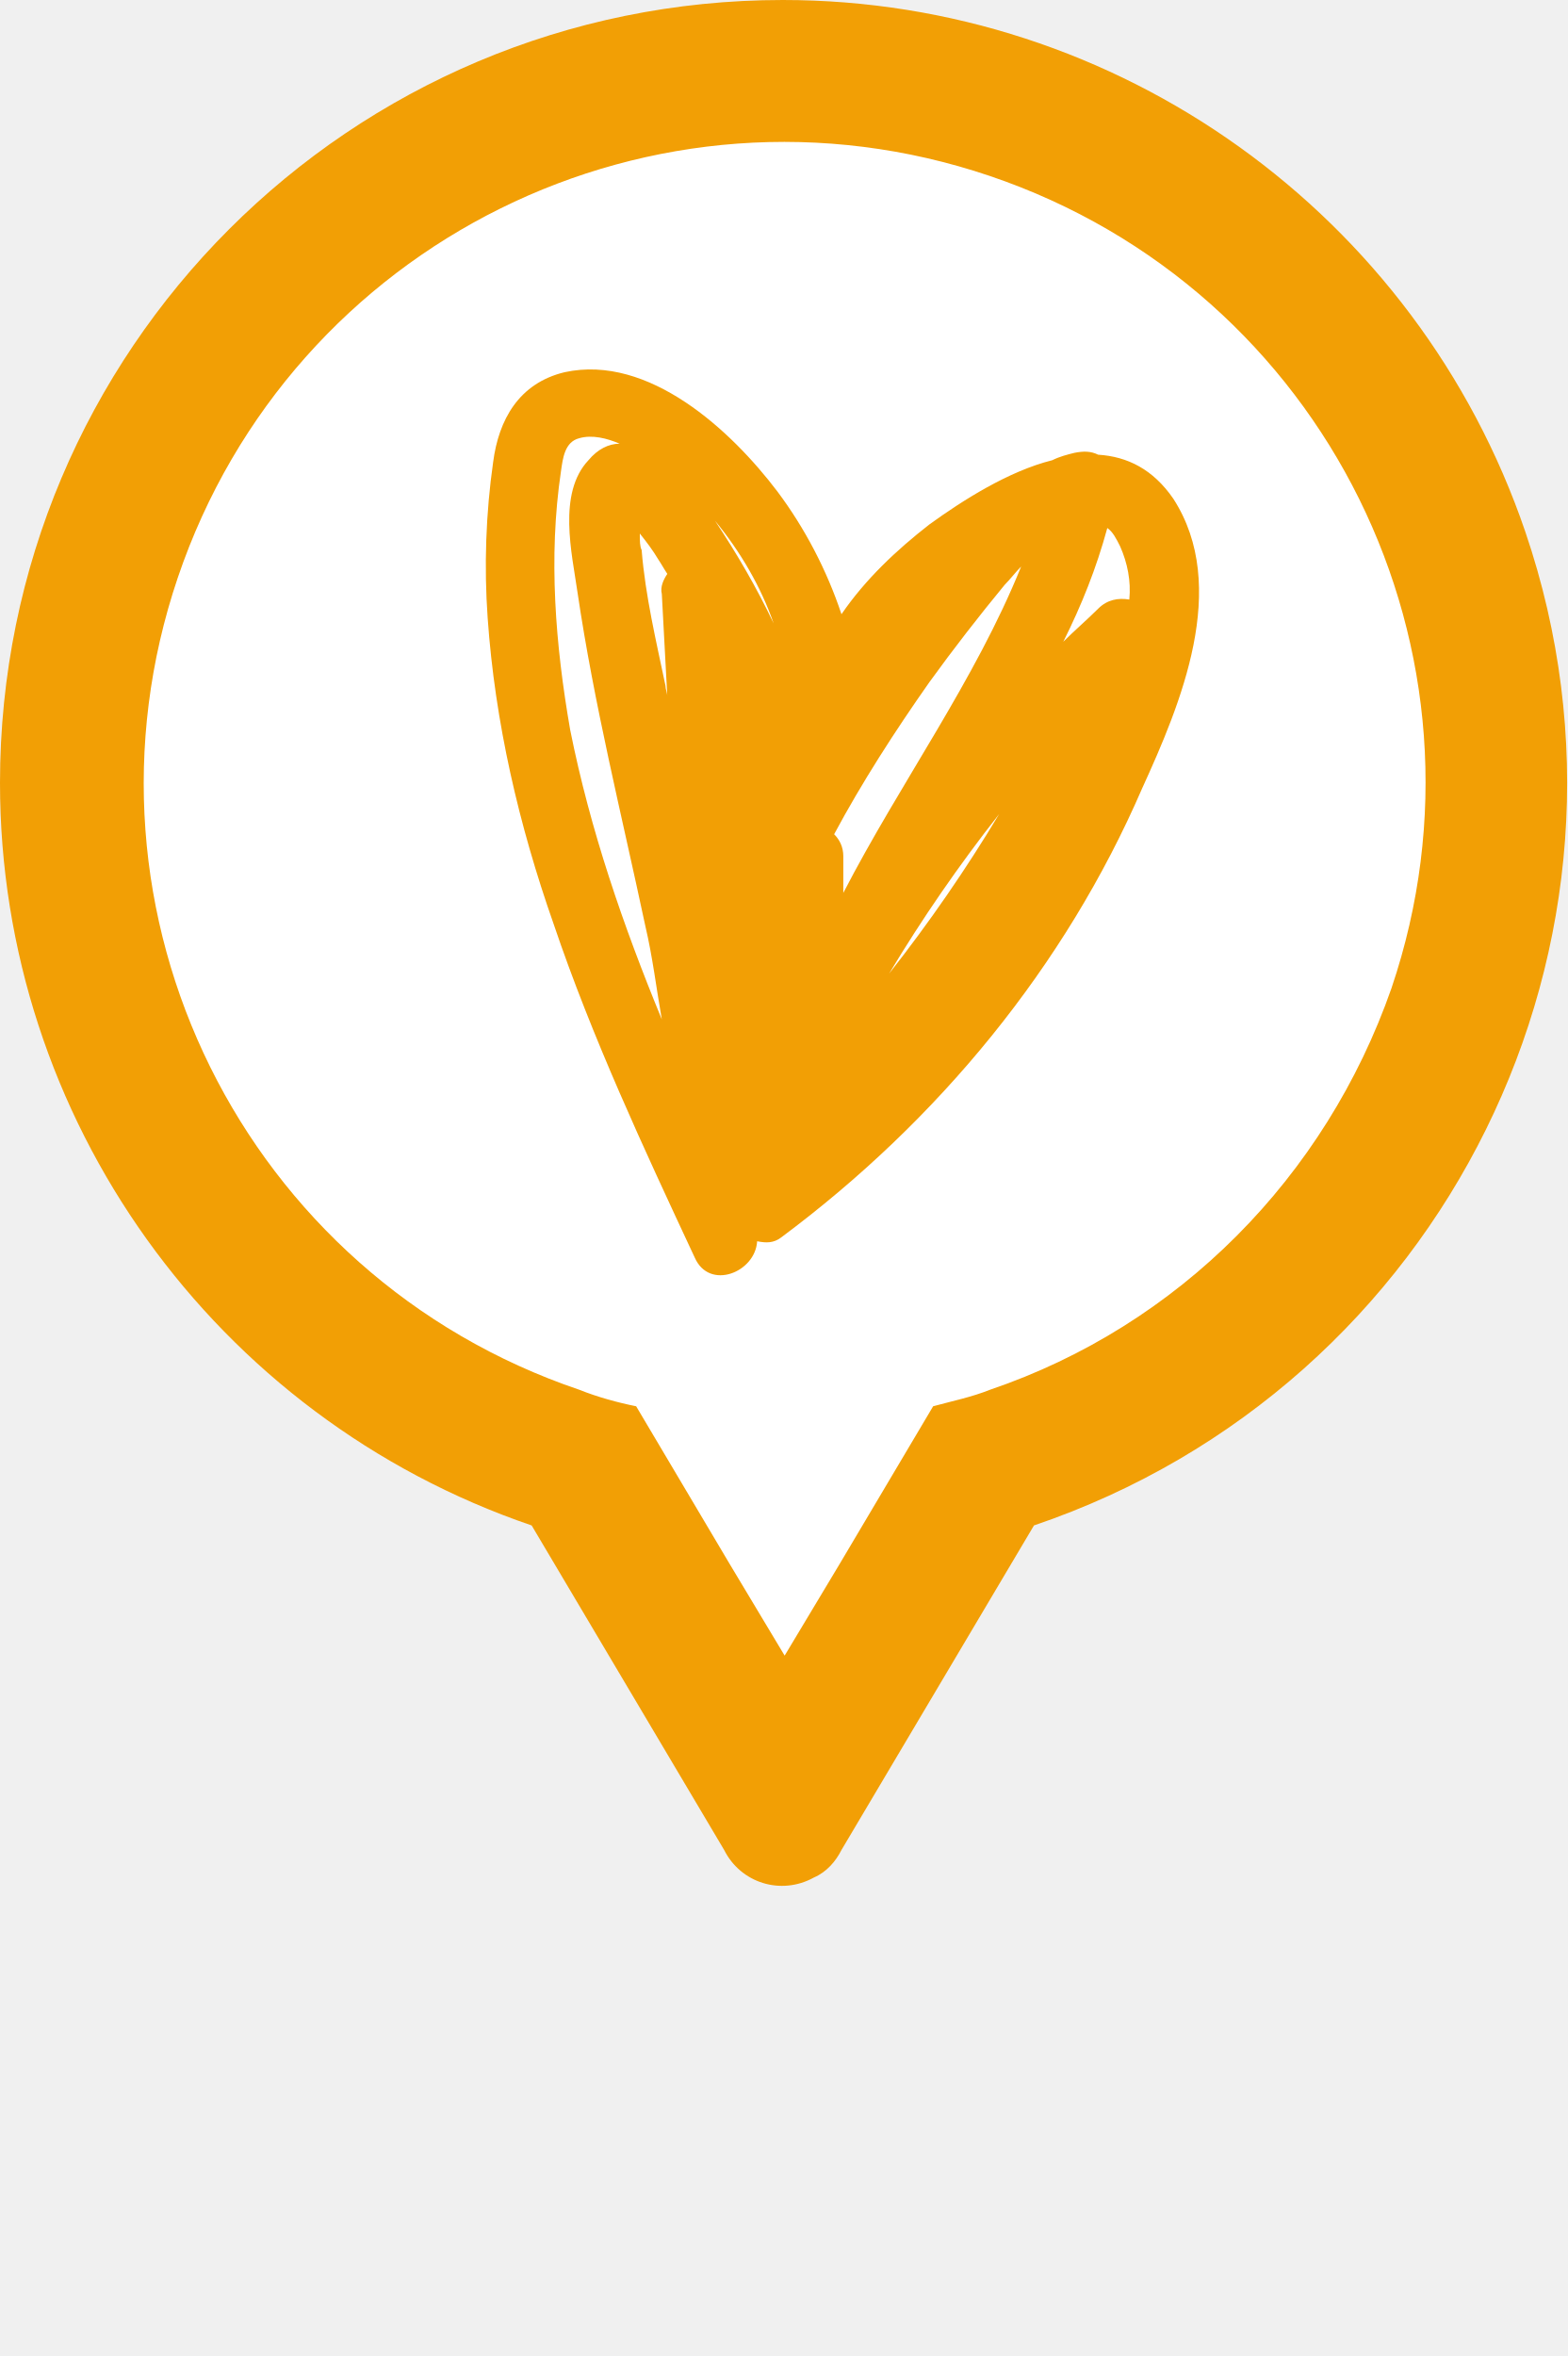
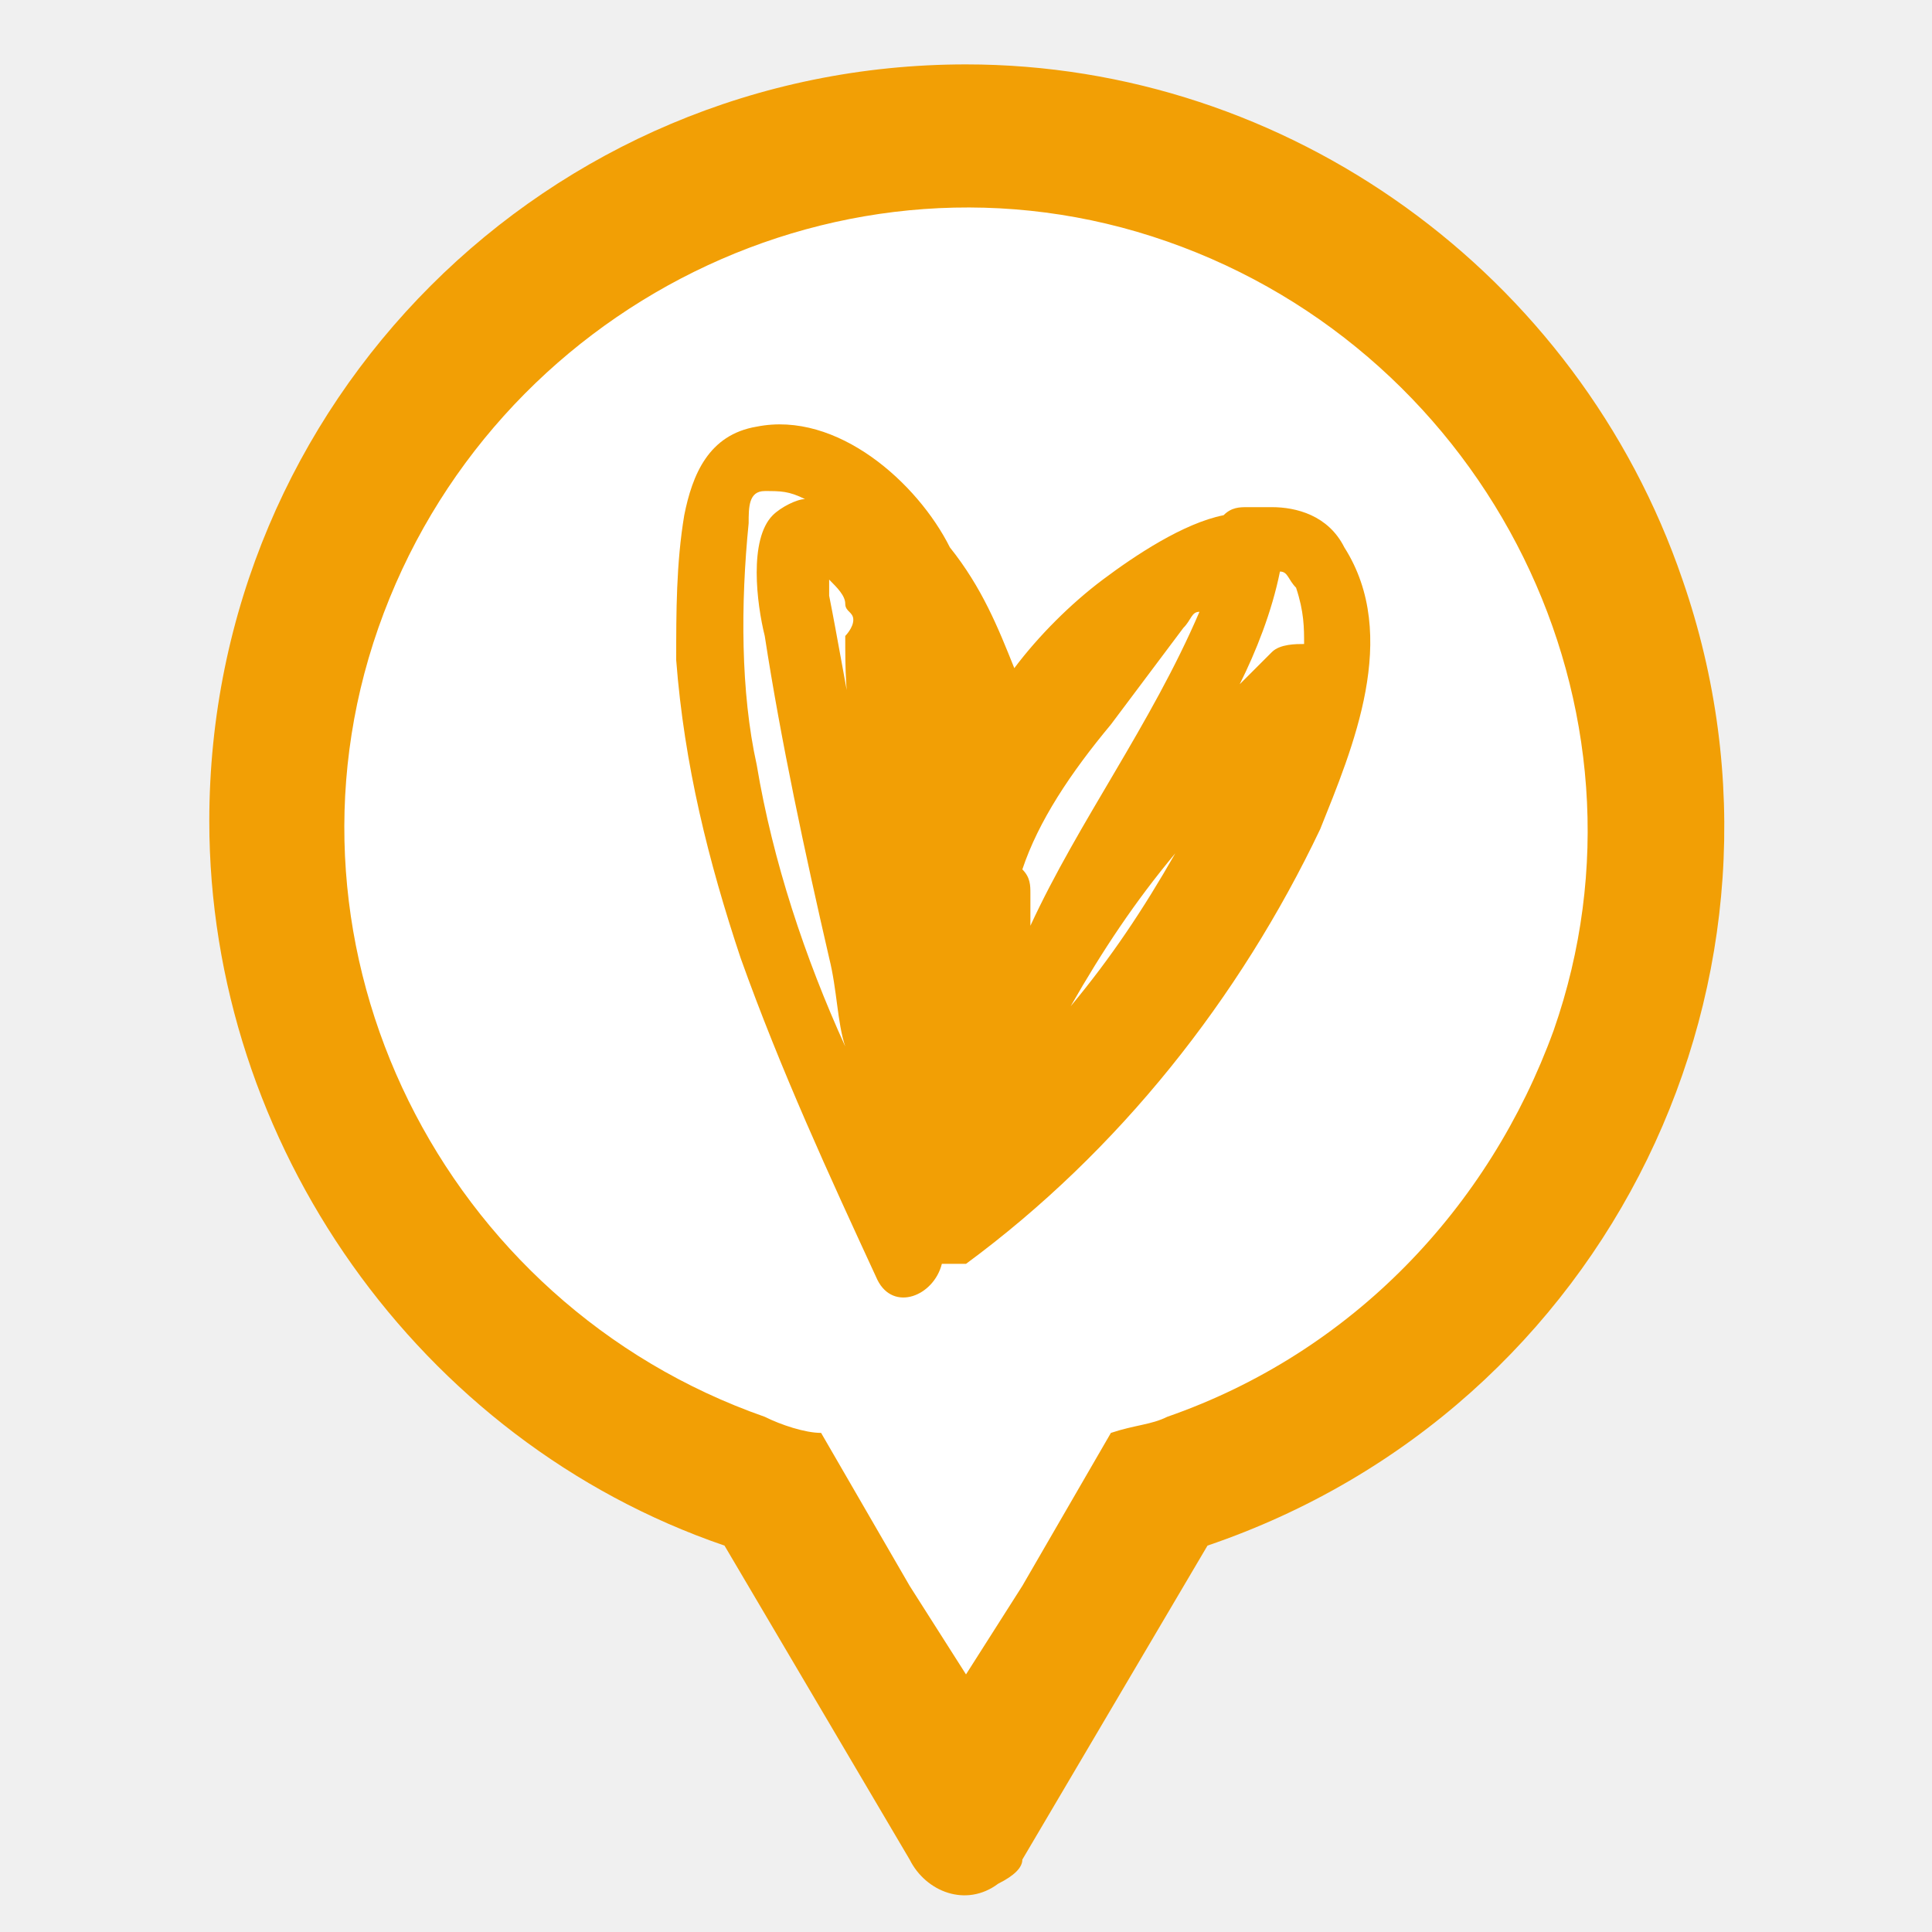
- <svg xmlns="http://www.w3.org/2000/svg" version="1.1" id="Layer_1" x="0px" y="0px" viewBox="0 0 85.5 128.5" style="enable-background:new 0 0 85.5 128.5;" xml:space="preserve">
+ <svg xmlns="http://www.w3.org/2000/svg" version="1.1" id="Layer_1" x="0px" y="0px" viewBox="0 0 24 24" style="enable-background:new 0 0 24 24;" xml:space="preserve">
  <style type="text/css">
	.st0{fill:#FFFFFF;}
	.st1{fill:#F29F05;}
</style>
-   <polygon class="st0" points="12.3,17.4 23.2,7.7 40.6,3.8 61.6,7.7 75.7,23.8 81,38 77.7,57 73.6,67.5 61.6,77.7 53,81.2 42.7,97.6   33.2,80.8 22.1,76.6 14.4,69.6 7.8,59.7 3.6,42.7 3.6,31.9 " />
-   <path class="st1" d="M42.7,0C19.1,0,0,19.1,0,42.7C0,61,11.7,77.3,29,83.2l10.5,17.7c0.9,1.8,3.1,2.5,4.9,1.5  c0.7-0.3,1.2-0.9,1.5-1.5l10.5-17.7C78.8,75.6,90.8,51.3,83.2,29C77.3,11.7,61,0,42.7,0z M54,75.8c-1,0.4-2,0.6-3.1,0.9l-5.1,8.6  l-3,5l-3-5l-5.1-8.6c-1-0.2-2.1-0.5-3.1-0.9c-18.3-6.2-28.1-26-21.9-44.3S35.7,3.4,54,9.6s28.1,26,21.9,44.3  C72.3,64.2,64.3,72.3,54,75.8L54,75.8z" />
-   <path class="st1" d="M64,27.2c-1.1-1.6-2.5-2.3-4.1-2.4c-0.4-0.2-0.8-0.2-1.3-0.1c-0.4,0.1-0.8,0.2-1.2,0.4  c-2.4,0.6-4.9,2.2-6.7,3.5c-1.8,1.4-3.5,3-4.8,4.9c-0.8-2.4-2-4.7-3.5-6.7c-2.5-3.3-7-7.5-11.6-6.5c-2.5,0.6-3.6,2.6-3.9,4.9  c-0.4,2.8-0.5,5.7-0.3,8.5c0.4,5.7,1.7,11.3,3.6,16.7c2.1,6.2,4.9,12.2,7.7,18.2c0.8,1.8,3.3,0.8,3.4-0.9c0.5,0.1,0.9,0.1,1.3-0.2  c8.6-6.4,15.5-14.8,19.7-24.5C64.4,38.4,67.1,32,64,27.2z M50.7,37.2c1.3-1.8,2.7-3.6,4.1-5.3c0.3-0.3,0.6-0.7,0.9-1  c-2.5,6.2-6.6,11.8-9.7,17.8c0-0.7,0-1.3,0-2c0-0.5-0.2-0.9-0.5-1.2C47,42.7,48.8,39.9,50.7,37.2z M34.9,29.1  C35,29.2,35,29.2,34.9,29.1c0.4,0.5,0.7,0.9,1,1.4c0.2,0.3,0.3,0.5,0.5,0.8c-0.2,0.3-0.4,0.7-0.3,1.1c0.1,1.9,0.2,3.8,0.3,5.6  c0-0.2-0.1-0.4-0.1-0.6c-0.5-2.4-1.1-4.9-1.3-7.4C34.9,29.8,34.9,29.5,34.9,29.1z M46.2,59.7C46.2,59.7,46.2,59.7,46.2,59.7  C46.2,59.7,46.2,59.7,46.2,59.7C46.2,59.7,46.2,59.7,46.2,59.7z M48.5,53.1c1.8-3,3.8-5.9,6-8.7C52.7,47.4,50.7,50.3,48.5,53.1z   M61.6,32.7c-0.6-0.1-1.2,0-1.7,0.5c-0.6,0.6-1.3,1.2-1.9,1.8c1-2,1.8-4,2.4-6.2c0.3,0.2,0.5,0.6,0.7,1  C61.5,30.7,61.7,31.7,61.6,32.7z M42.2,34c-0.9-1.9-2-3.8-3.2-5.6C40.4,30.1,41.5,32,42.2,34z M30.6,25.7c0.1-0.7,0.2-1.6,1-1.8  c0.7-0.2,1.5,0,2.2,0.3c-0.6,0-1.2,0.3-1.7,0.9c-1.7,1.8-0.9,5.1-0.6,7.2c0.9,6.1,2.4,12.1,3.7,18.2c0.4,1.7,0.6,3.4,0.9,5.1  c-2.1-5.1-3.9-10.3-5-15.8C30.3,35.2,29.9,30.4,30.6,25.7z" />
+   <polygon class="st0" points="5.3,4.6 7.7,2.5 11.5,1.6 16.2,2.5 19.3,6.1 20.5,9.2 19.7,13.4 18.8,15.7 16.2,18 14.3,18.8 12,22.4   9.9,18.7 7.4,17.7 5.7,16.2 4.3,14 3.3,10.2 3.3,7.8 " />
+   <path class="st1" d="M12,0.8c-5.2,0-9.4,4.2-9.4,9.4c0,4,2.6,7.7,6.4,9l2.3,3.9c0.2,0.4,0.7,0.6,1.1,0.3c0.2-0.1,0.3-0.2,0.3-0.3  l2.3-3.9c5-1.7,7.6-7.1,5.9-12C19.6,3.4,16,0.8,12,0.8z M14.5,17.6c-0.2,0.1-0.4,0.1-0.7,0.2l-1.1,1.9L12,20.8l-0.7-1.1l-1.1-1.9  c-0.2,0-0.5-0.1-0.7-0.2c-4-1.4-6.2-5.8-4.8-9.8s5.8-6.2,9.8-4.8s6.2,5.8,4.8,9.8C18.5,15,16.8,16.8,14.5,17.6L14.5,17.6z" />
+   <path class="st1" d="M16.7,6.8c-0.2-0.4-0.6-0.5-0.9-0.5c-0.1,0-0.2,0-0.3,0c-0.1,0-0.2,0-0.3,0.1c-0.5,0.1-1.1,0.5-1.5,0.8  c-0.4,0.3-0.8,0.7-1.1,1.1c-0.2-0.5-0.4-1-0.8-1.5C11.4,6,10.4,5.1,9.4,5.3C8.8,5.4,8.6,5.9,8.5,6.4C8.4,7,8.4,7.6,8.4,8.2  c0.1,1.3,0.4,2.5,0.8,3.7c0.5,1.4,1.1,2.7,1.7,4c0.2,0.4,0.7,0.2,0.8-0.2c0.1,0,0.2,0,0.3,0c1.9-1.4,3.4-3.3,4.4-5.4  C16.8,9.3,17.4,7.9,16.7,6.8z M13.8,9c0.3-0.4,0.6-0.8,0.9-1.2c0.1-0.1,0.1-0.2,0.2-0.2c-0.6,1.4-1.5,2.6-2.1,3.9c0-0.2,0-0.3,0-0.4  c0-0.1,0-0.2-0.1-0.3C12.9,10.2,13.3,9.6,13.8,9z M10.3,7.2C10.3,7.3,10.3,7.3,10.3,7.2c0.1,0.1,0.2,0.2,0.2,0.3  c0,0.1,0.1,0.1,0.1,0.2c0,0.1-0.1,0.2-0.1,0.2c0,0.4,0,0.8,0.1,1.2c0,0,0-0.1,0-0.1c-0.1-0.5-0.2-1.1-0.3-1.6  C10.3,7.4,10.3,7.3,10.3,7.2z M12.8,14L12.8,14L12.8,14L12.8,14z M13.3,12.5c0.4-0.7,0.8-1.3,1.3-1.9C14.2,11.3,13.8,11.9,13.3,12.5  z M16.2,8c-0.1,0-0.3,0-0.4,0.1c-0.1,0.1-0.3,0.3-0.4,0.4c0.2-0.4,0.4-0.9,0.5-1.4c0.1,0,0.1,0.1,0.2,0.2C16.2,7.6,16.2,7.8,16.2,8z   M11.9,8.3c-0.2-0.4-0.4-0.8-0.7-1.2C11.5,7.5,11.7,7.9,11.9,8.3z M9.3,6.5c0-0.2,0-0.4,0.2-0.4c0.2,0,0.3,0,0.5,0.1  c-0.1,0-0.3,0.1-0.4,0.2C9.3,6.7,9.4,7.5,9.5,7.9c0.2,1.3,0.5,2.7,0.8,4c0.1,0.4,0.1,0.8,0.2,1.1c-0.5-1.1-0.9-2.3-1.1-3.5  C9.2,8.6,9.2,7.5,9.3,6.5z" />
</svg>
